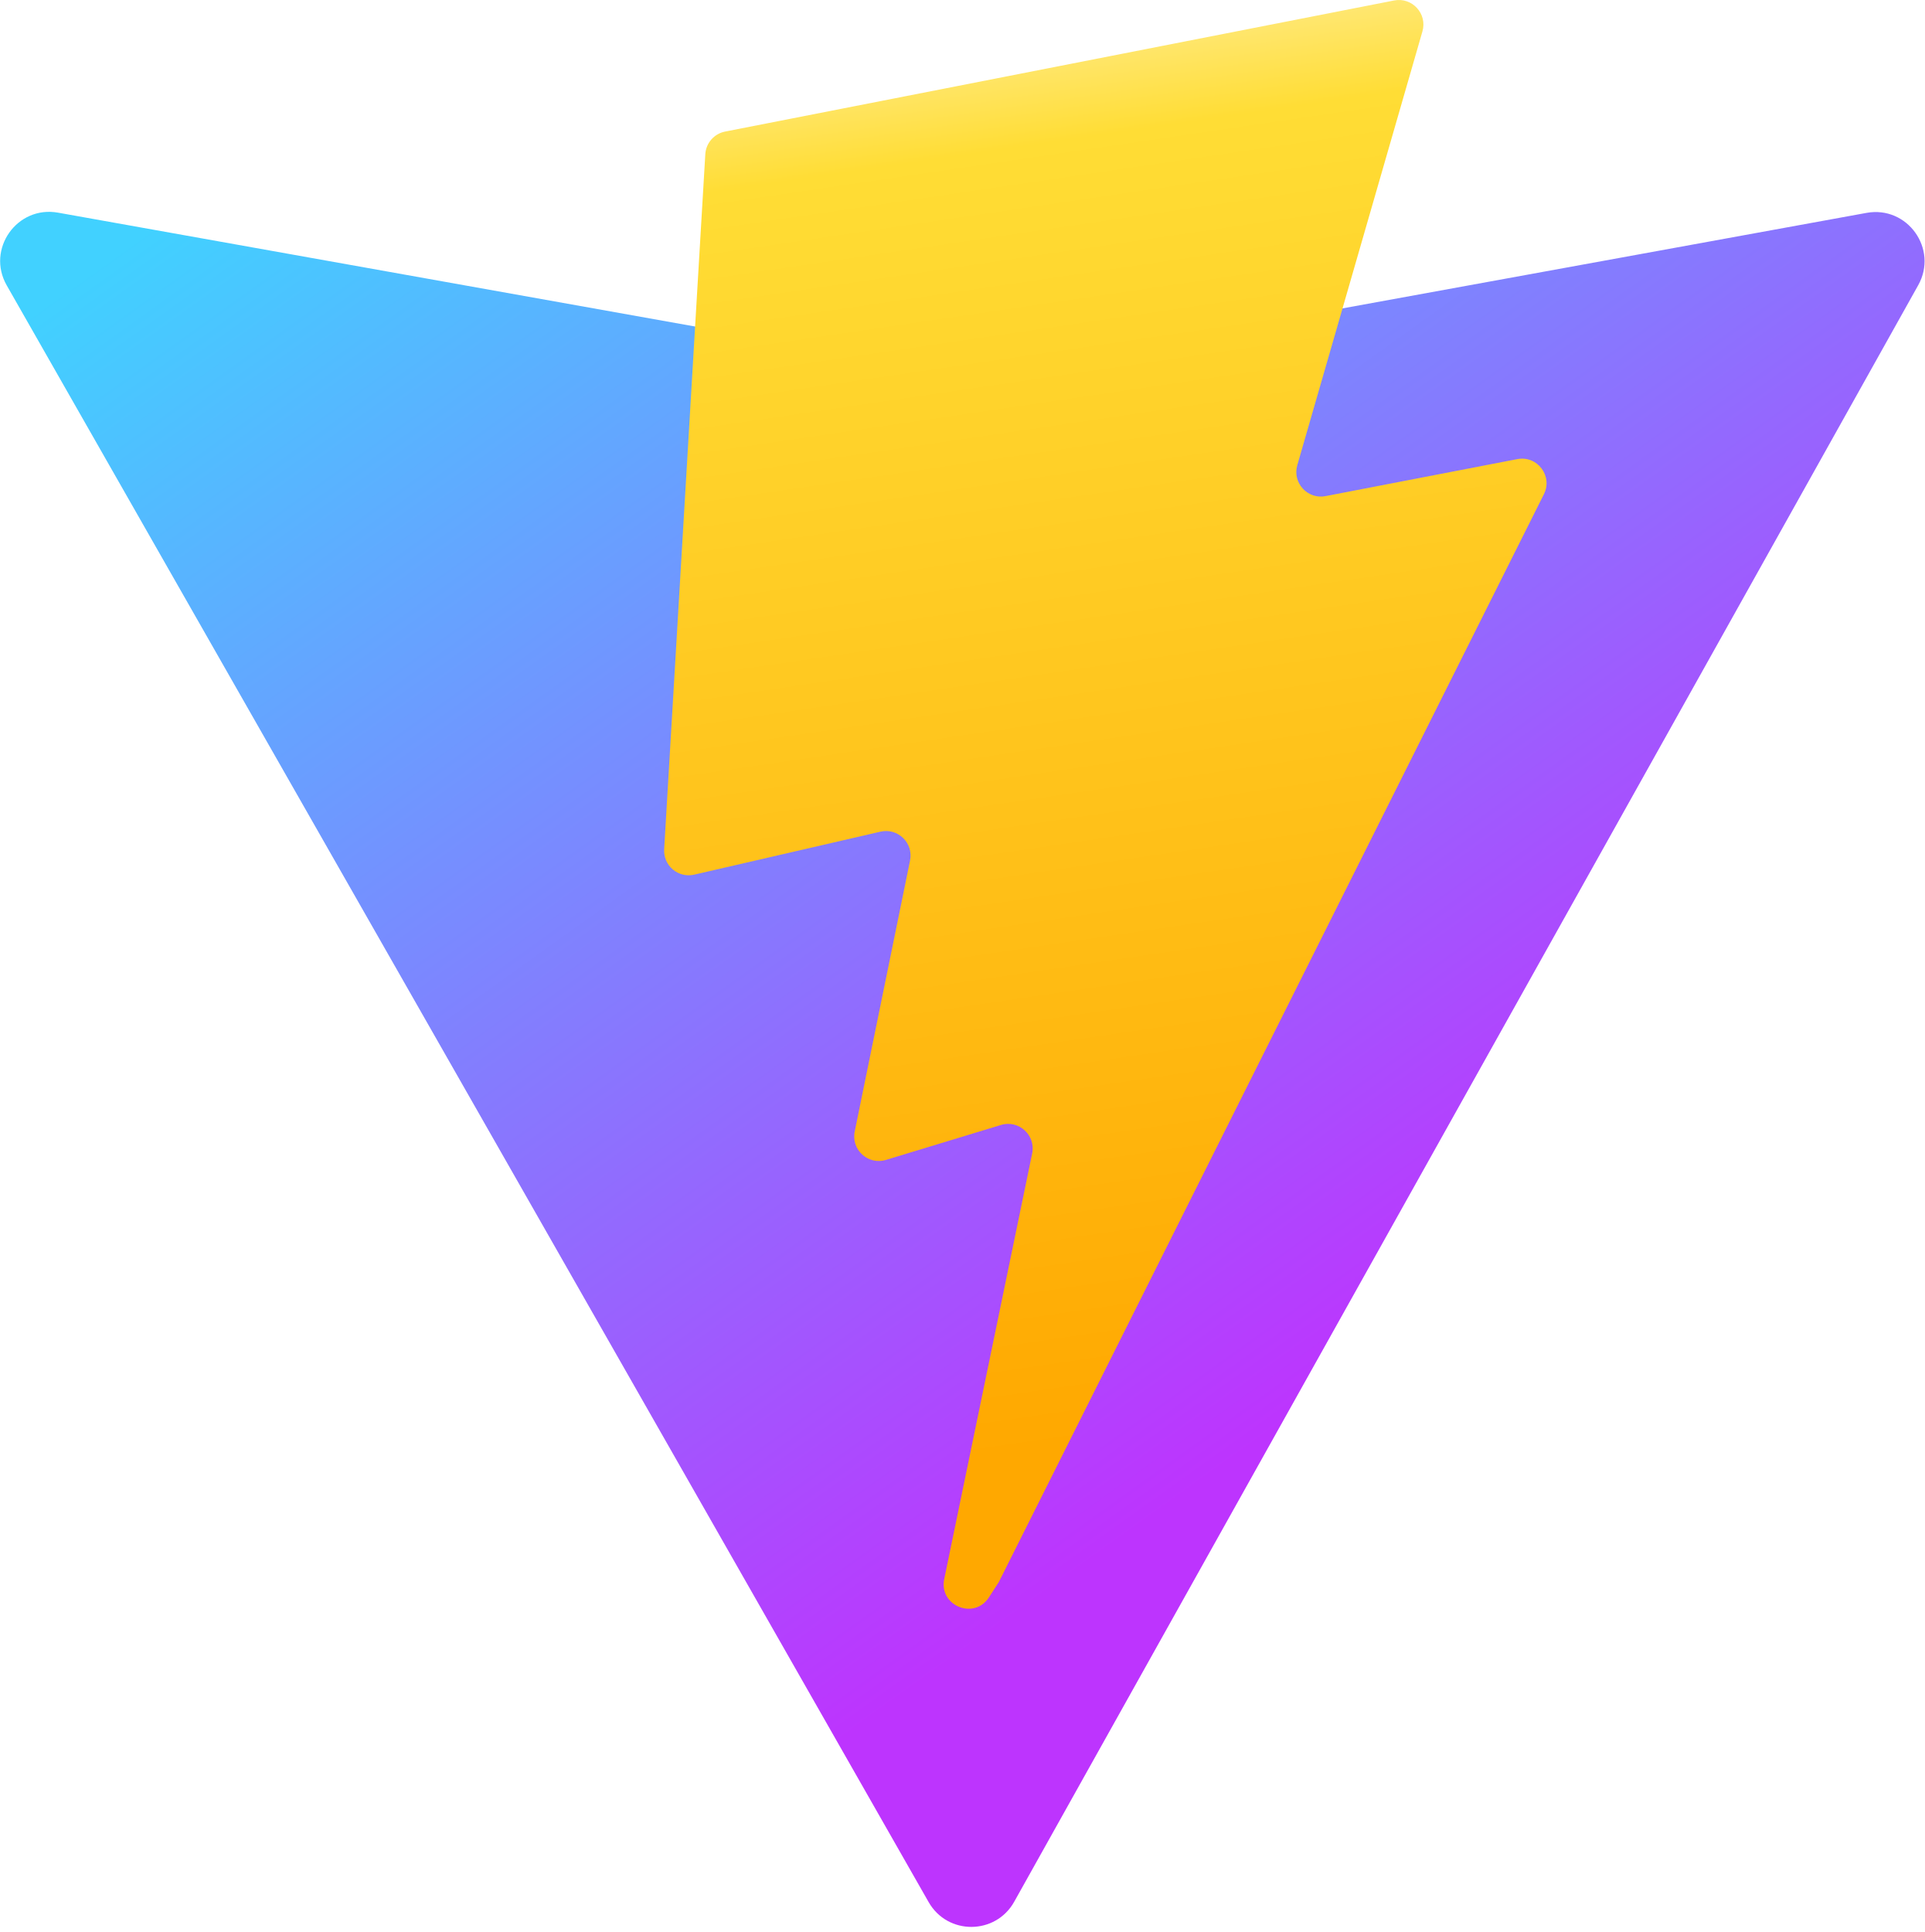
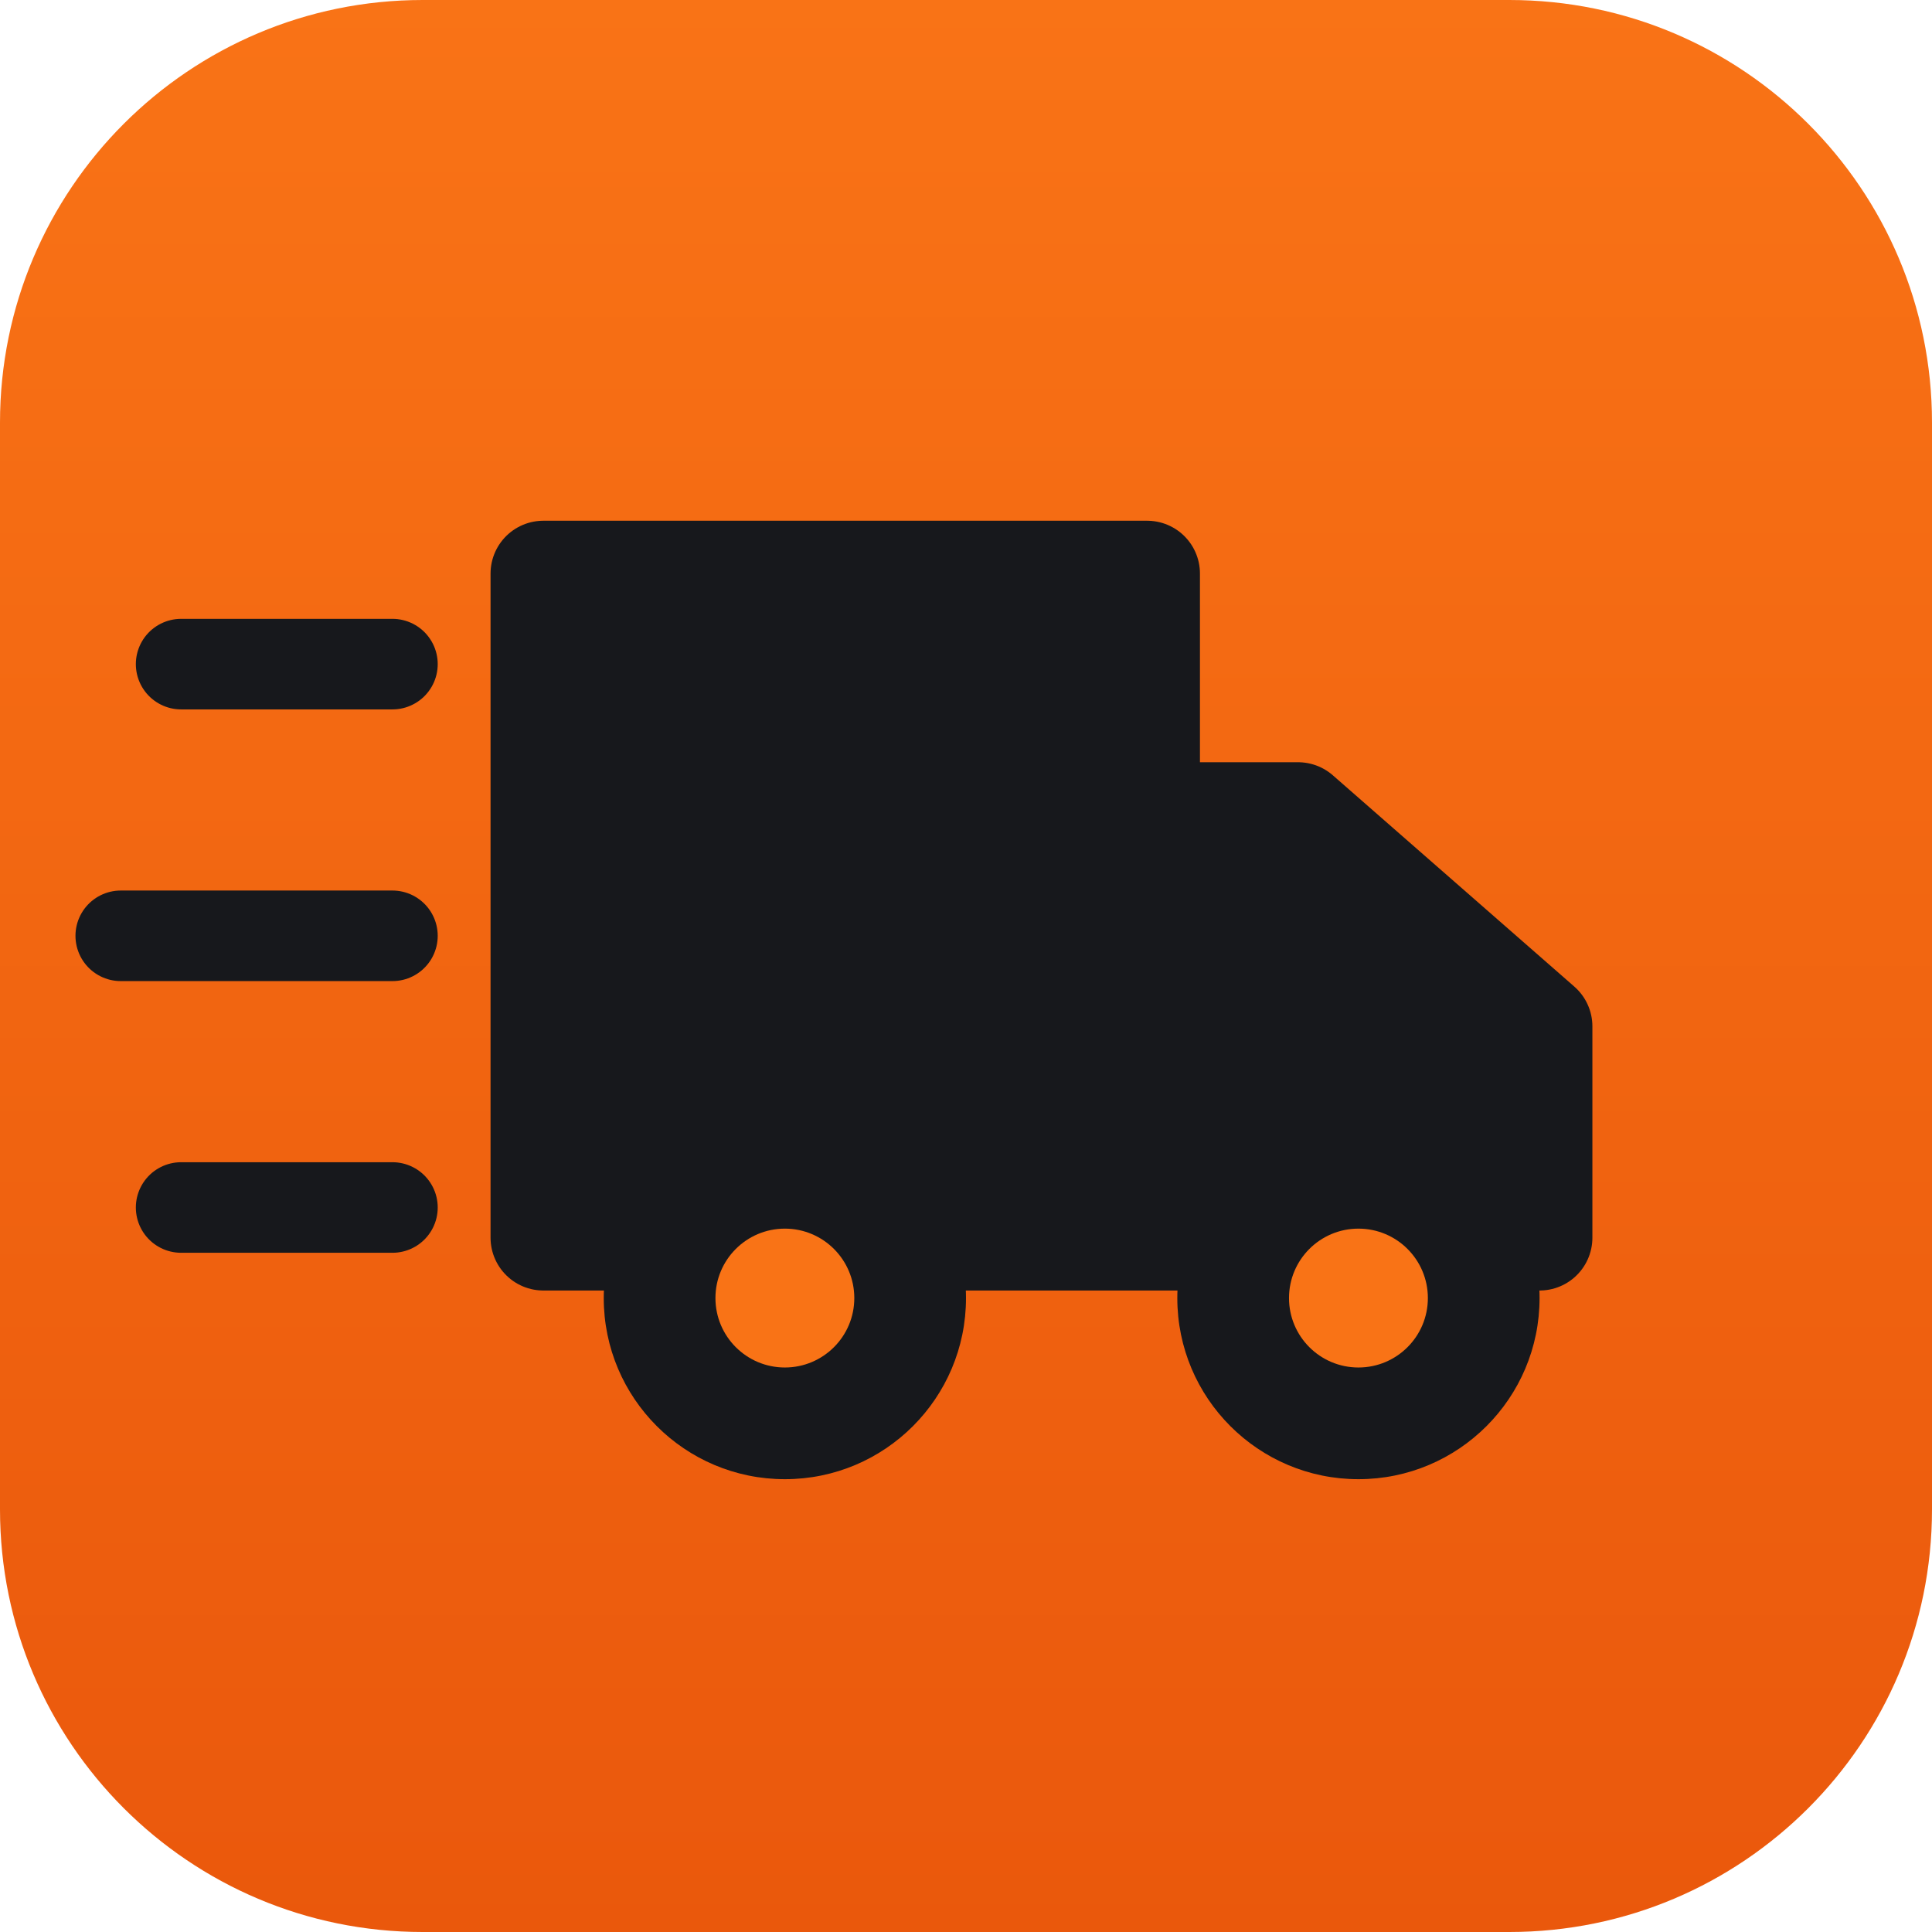
- <svg xmlns="http://www.w3.org/2000/svg" aria-hidden="true" role="img" class="iconify iconify--logos" width="31.88" height="32" preserveAspectRatio="xMidYMid meet" viewBox="0 0 256 257">
+ <svg xmlns="http://www.w3.org/2000/svg" width="64" height="64" viewBox="0 0 64 64" role="img" aria-label="Drop 'N Roll">
  <defs>
-     <linearGradient id="IconifyId1813088fe1fbc01fb466" x1="-.828%" x2="57.636%" y1="7.652%" y2="78.411%">
-       <stop offset="0%" stop-color="#41D1FF" />
-       <stop offset="100%" stop-color="#BD34FE" />
-     </linearGradient>
-     <linearGradient id="IconifyId1813088fe1fbc01fb467" x1="43.376%" x2="50.316%" y1="2.242%" y2="89.03%">
-       <stop offset="0%" stop-color="#FFEA83" />
-       <stop offset="8.333%" stop-color="#FFDD35" />
-       <stop offset="100%" stop-color="#FFA800" />
+     <linearGradient id="dnrPlate" x1="0" y1="0" x2="0" y2="1">
+       <stop offset="0%" stop-color="#f97316" />
+       <stop offset="100%" stop-color="#ea580c" />
    </linearGradient>
  </defs>
-   <path fill="url(#IconifyId1813088fe1fbc01fb466)" d="M255.153 37.938L134.897 252.976c-2.483 4.44-8.862 4.466-11.382.048L.875 37.958c-2.746-4.814 1.371-10.646 6.827-9.67l120.385 21.517a6.537 6.537 0 0 0 2.322-.004l117.867-21.483c5.438-.991 9.574 4.796 6.877 9.62Z" />
-   <path fill="url(#IconifyId1813088fe1fbc01fb467)" d="M185.432.063L96.44 17.501a3.268 3.268 0 0 0-2.634 3.014l-5.474 92.456a3.268 3.268 0 0 0 3.997 3.378l24.777-5.718c2.318-.535 4.413 1.507 3.936 3.838l-7.361 36.047c-.495 2.426 1.782 4.5 4.151 3.78l15.304-4.649c2.372-.72 4.652 1.36 4.15 3.788l-11.698 56.621c-.732 3.542 3.979 5.473 5.943 2.437l1.313-2.028l72.516-144.72c1.215-2.423-.88-5.186-3.54-4.672l-25.505 4.922c-2.396.462-4.435-1.77-3.759-4.114l16.646-57.705c.677-2.35-1.37-4.583-3.769-4.113Z" />
+   <rect width="64" height="64" rx="14" fill="url(#dnrPlate)" />
+   <g stroke="#17181c" stroke-width="3" stroke-linecap="round">
+     <path d="M6 22h7M4 31h9M6 40h7" />
+   </g>
+   <path d="M18 19h20v8h5l8 7v7H18z" fill="#17181c" stroke="#17181c" stroke-width="3.5" stroke-linejoin="round" />
+   <g fill="#17181c">
+     <circle cx="26" cy="43" r="6" />
+     <circle cx="45" cy="43" r="6" />
+   </g>
+   <g fill="#f97316">
+     <circle cx="26" cy="43" r="2.3" />
+     <circle cx="45" cy="43" r="2.3" />
+   </g>
</svg>
